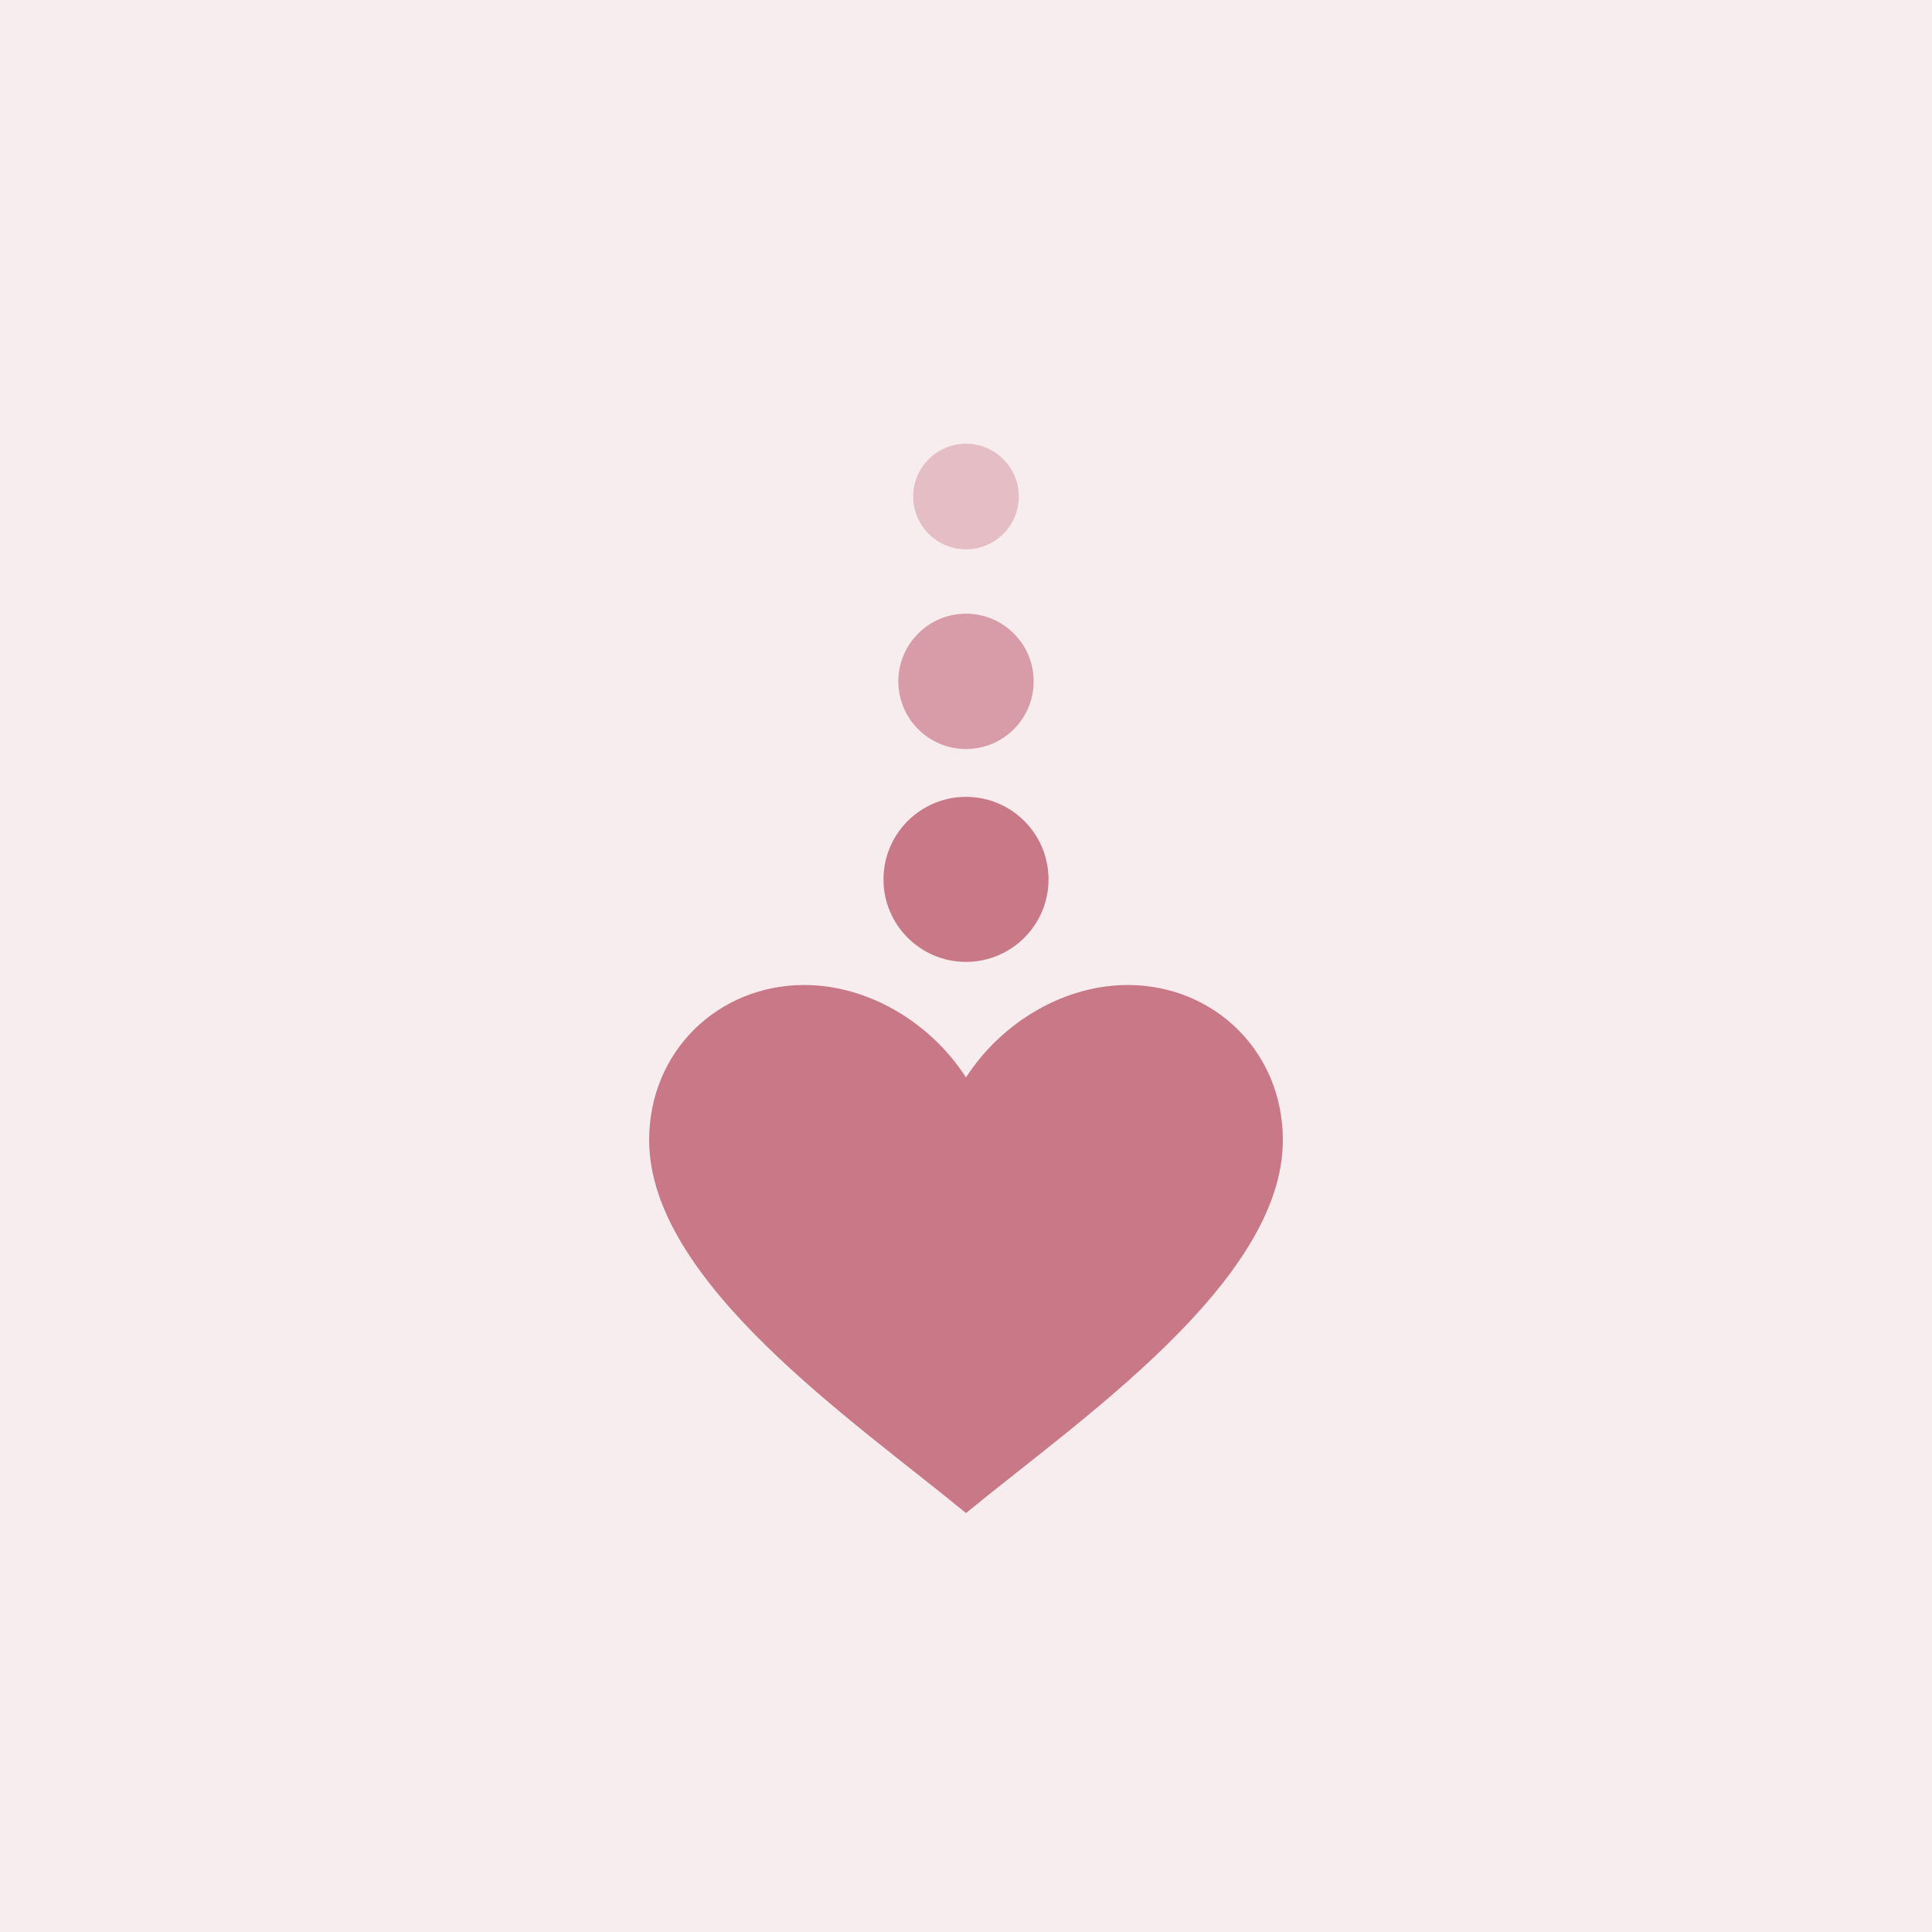
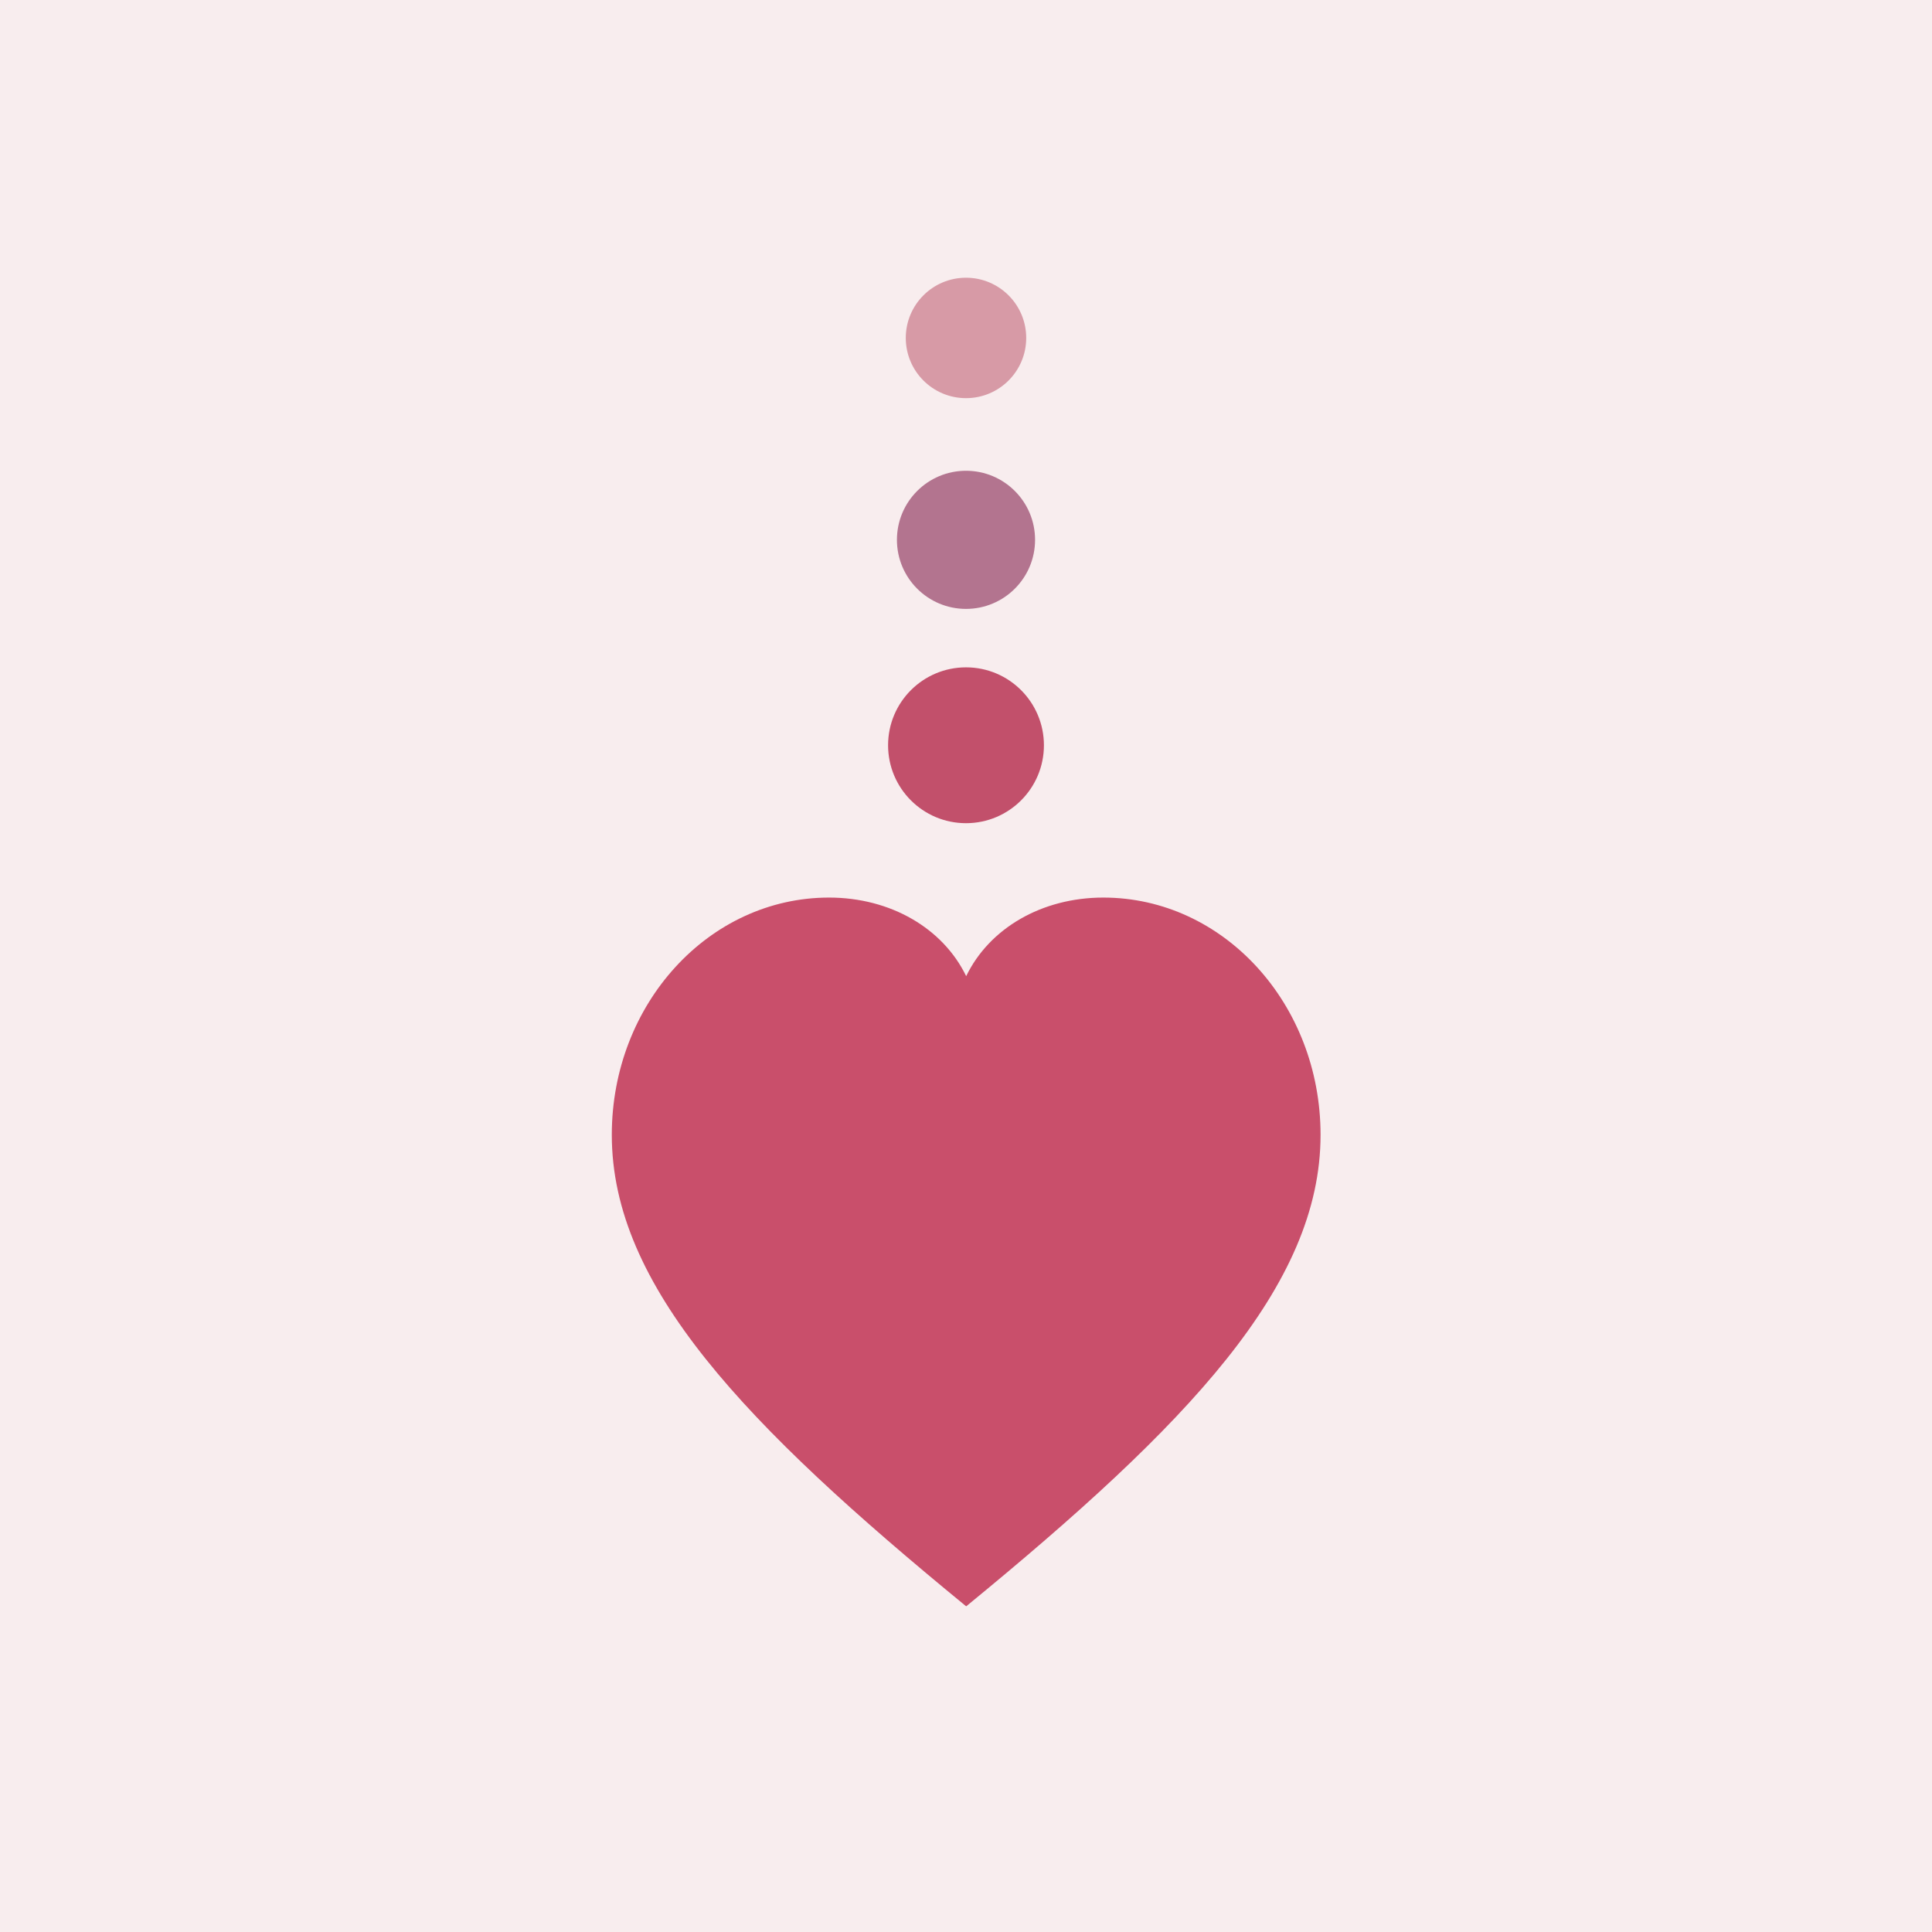
<svg xmlns="http://www.w3.org/2000/svg" viewBox="0 0 48 48" width="512" height="512">
  <rect width="48" height="48" fill="#F8EDEE" />
-   <g transform="translate(24 24.8) scale(0.82) translate(-24 -24.8)">
-     <circle cx="24" cy="9.6" r="1.6" fill="#C97887" fill-opacity="0.4" />
-     <circle cx="24" cy="15.2" r="2.05" fill="#C97887" fill-opacity="0.68" />
-     <circle cx="24" cy="21.2" r="2.5" fill="#C97887" fill-opacity="1" />
-     <path d="M24 40.4C20.6 37.6 14.4 33.4 14.4 29.1c0-2.7 2.1-4.7 4.7-4.7 1.9 0 3.8 1.1 4.9 2.8 1.1-1.7 3-2.8 4.9-2.8 2.6 0 4.7 2 4.7 4.7 0 4.3-6.2 8.5-9.6 11.3Z" fill="#C97887" />
+   <g transform="translate(24 24.5) scale(0.88) translate(-24 -24.5)">
+     <circle cx="24" cy="6.2" r="1.7" fill="#D79AA6" />
+     <circle cx="24" cy="11.9" r="1.95" fill="#B3748F" />
+     <circle cx="24" cy="17.7" r="2.2" fill="#C2506B" />
+     <path d="M23 46C8.6 34.2 0 25.2 0 15.4 0 6.9 6.3 0 14.1 0c4 0 7.4 2 8.9 5.1C24.5 2 27.9 0 31.9 0 39.7 0 46 6.9 46 15.4 46 25.2 37.4 34.2 23 46Z" fill="#C94F6B" transform="translate(14 22) scale(0.435)" />
  </g>
</svg>
